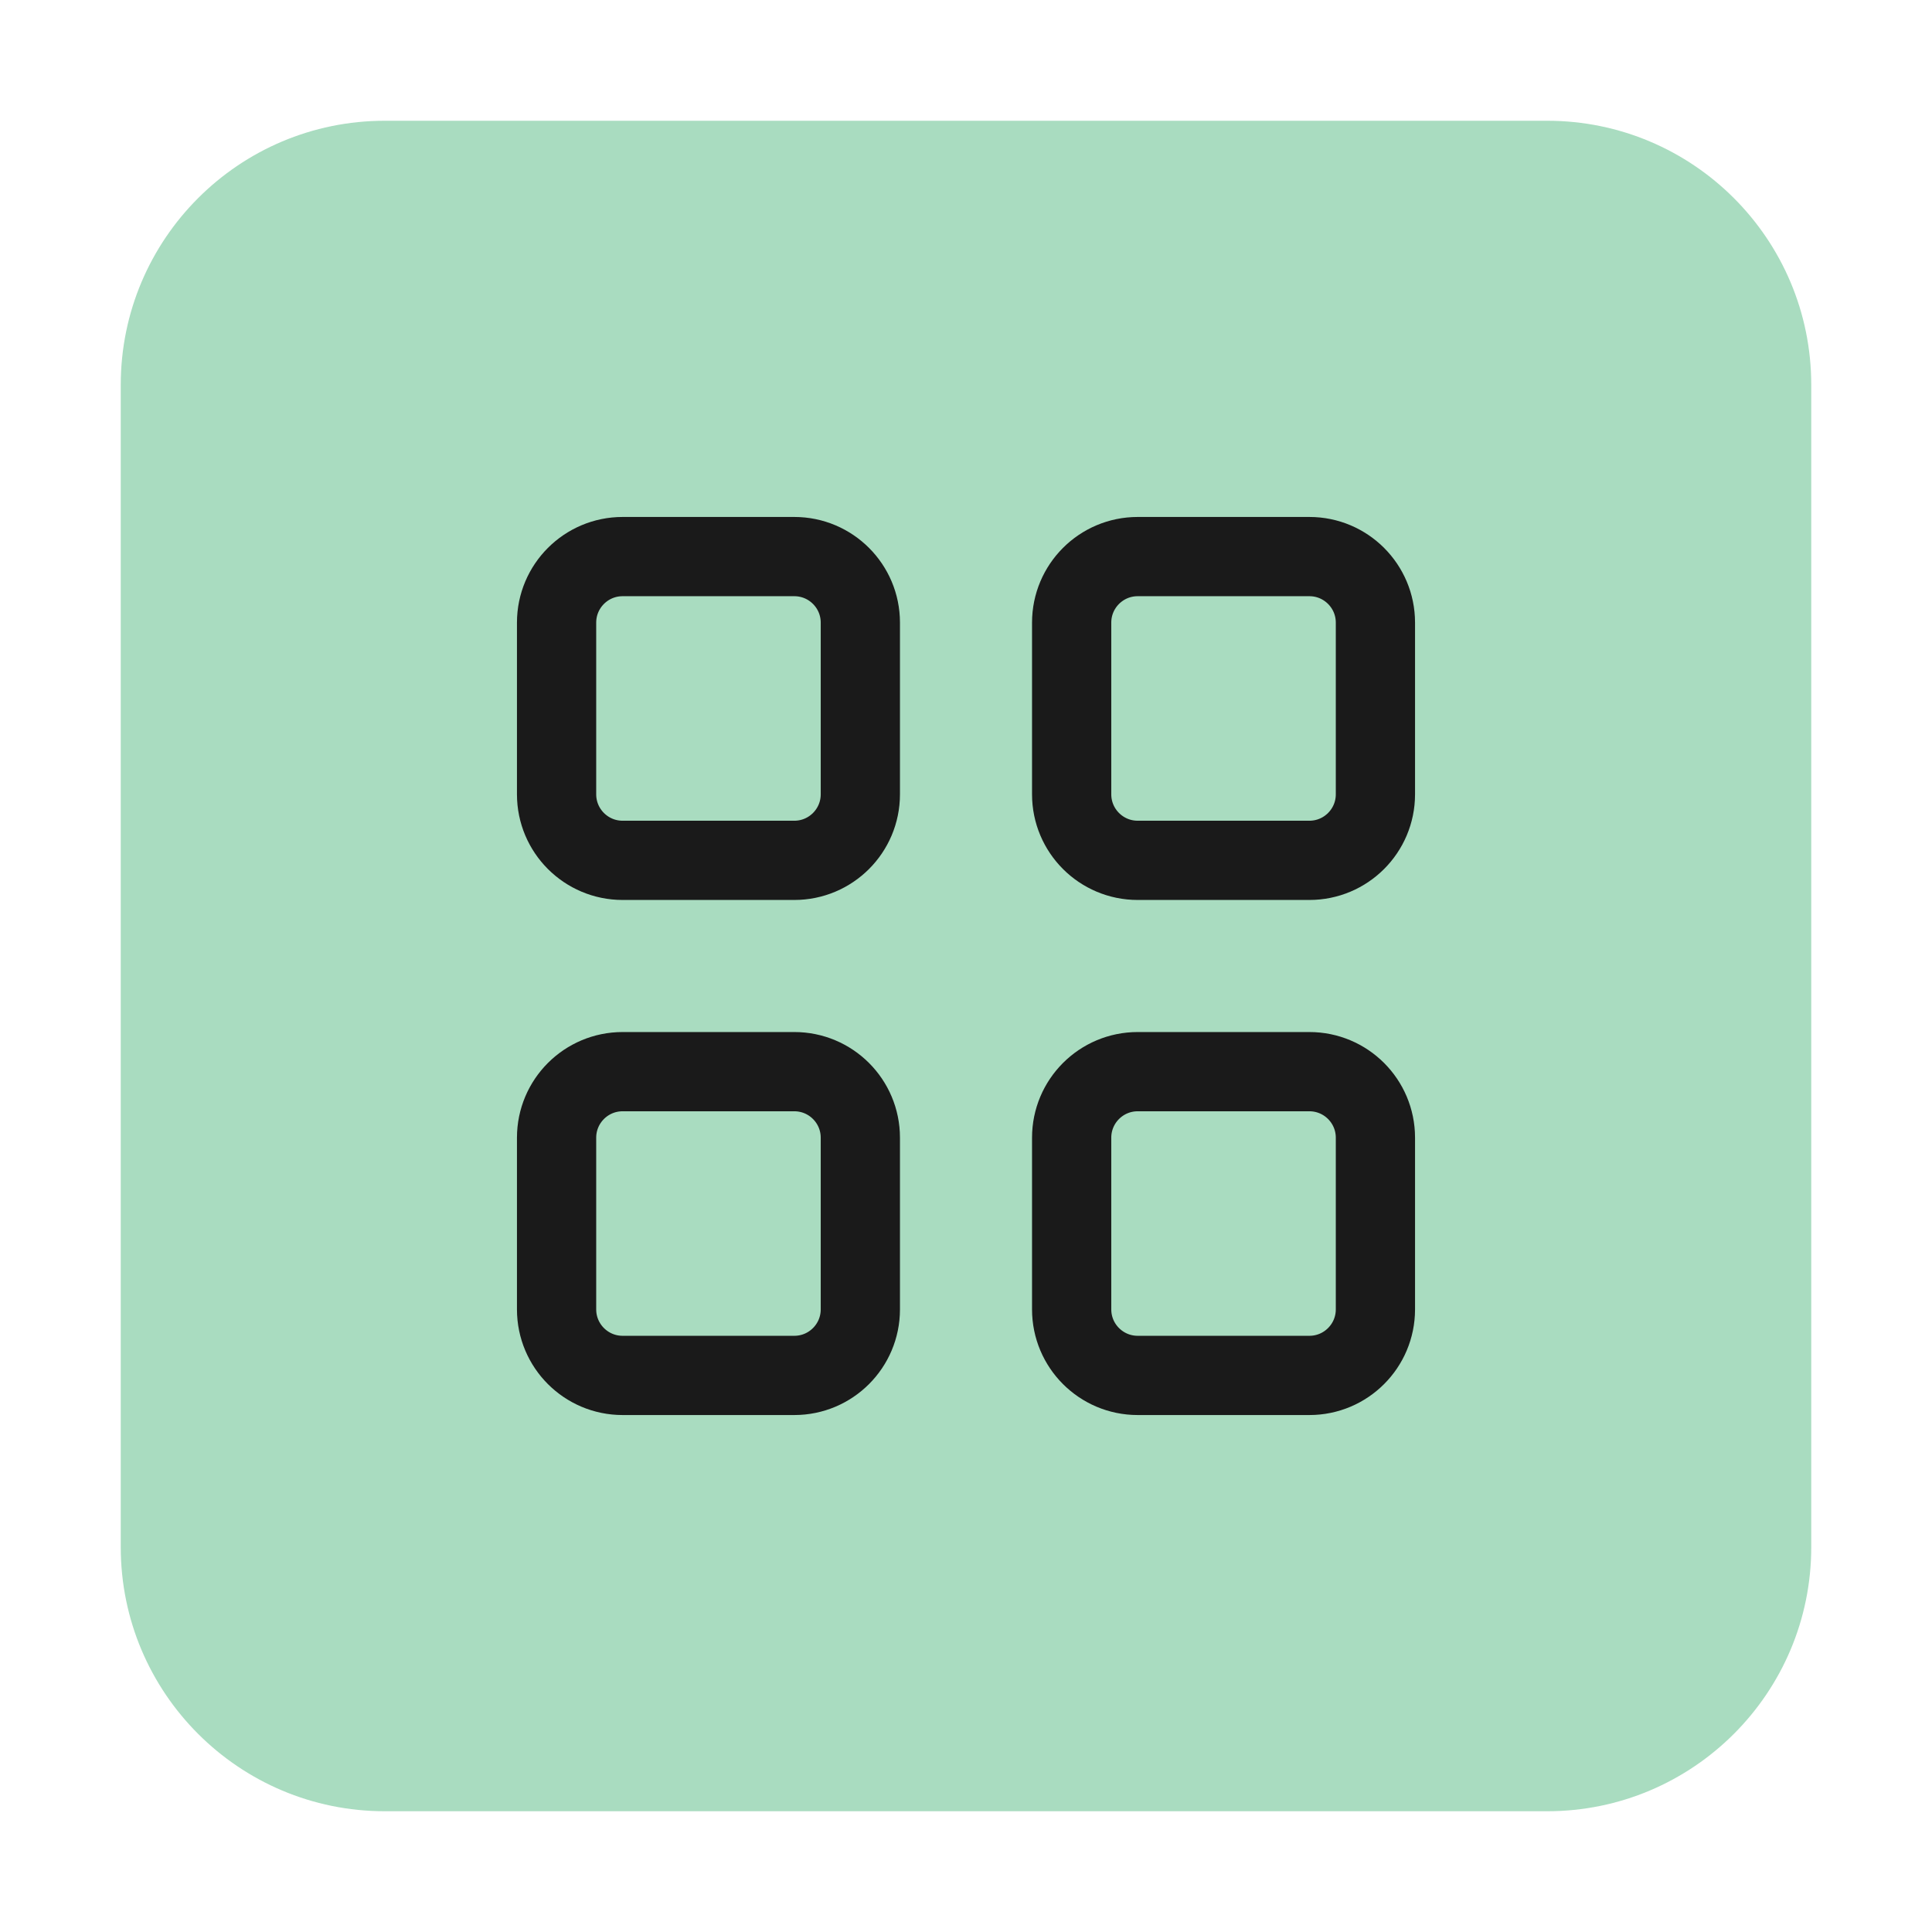
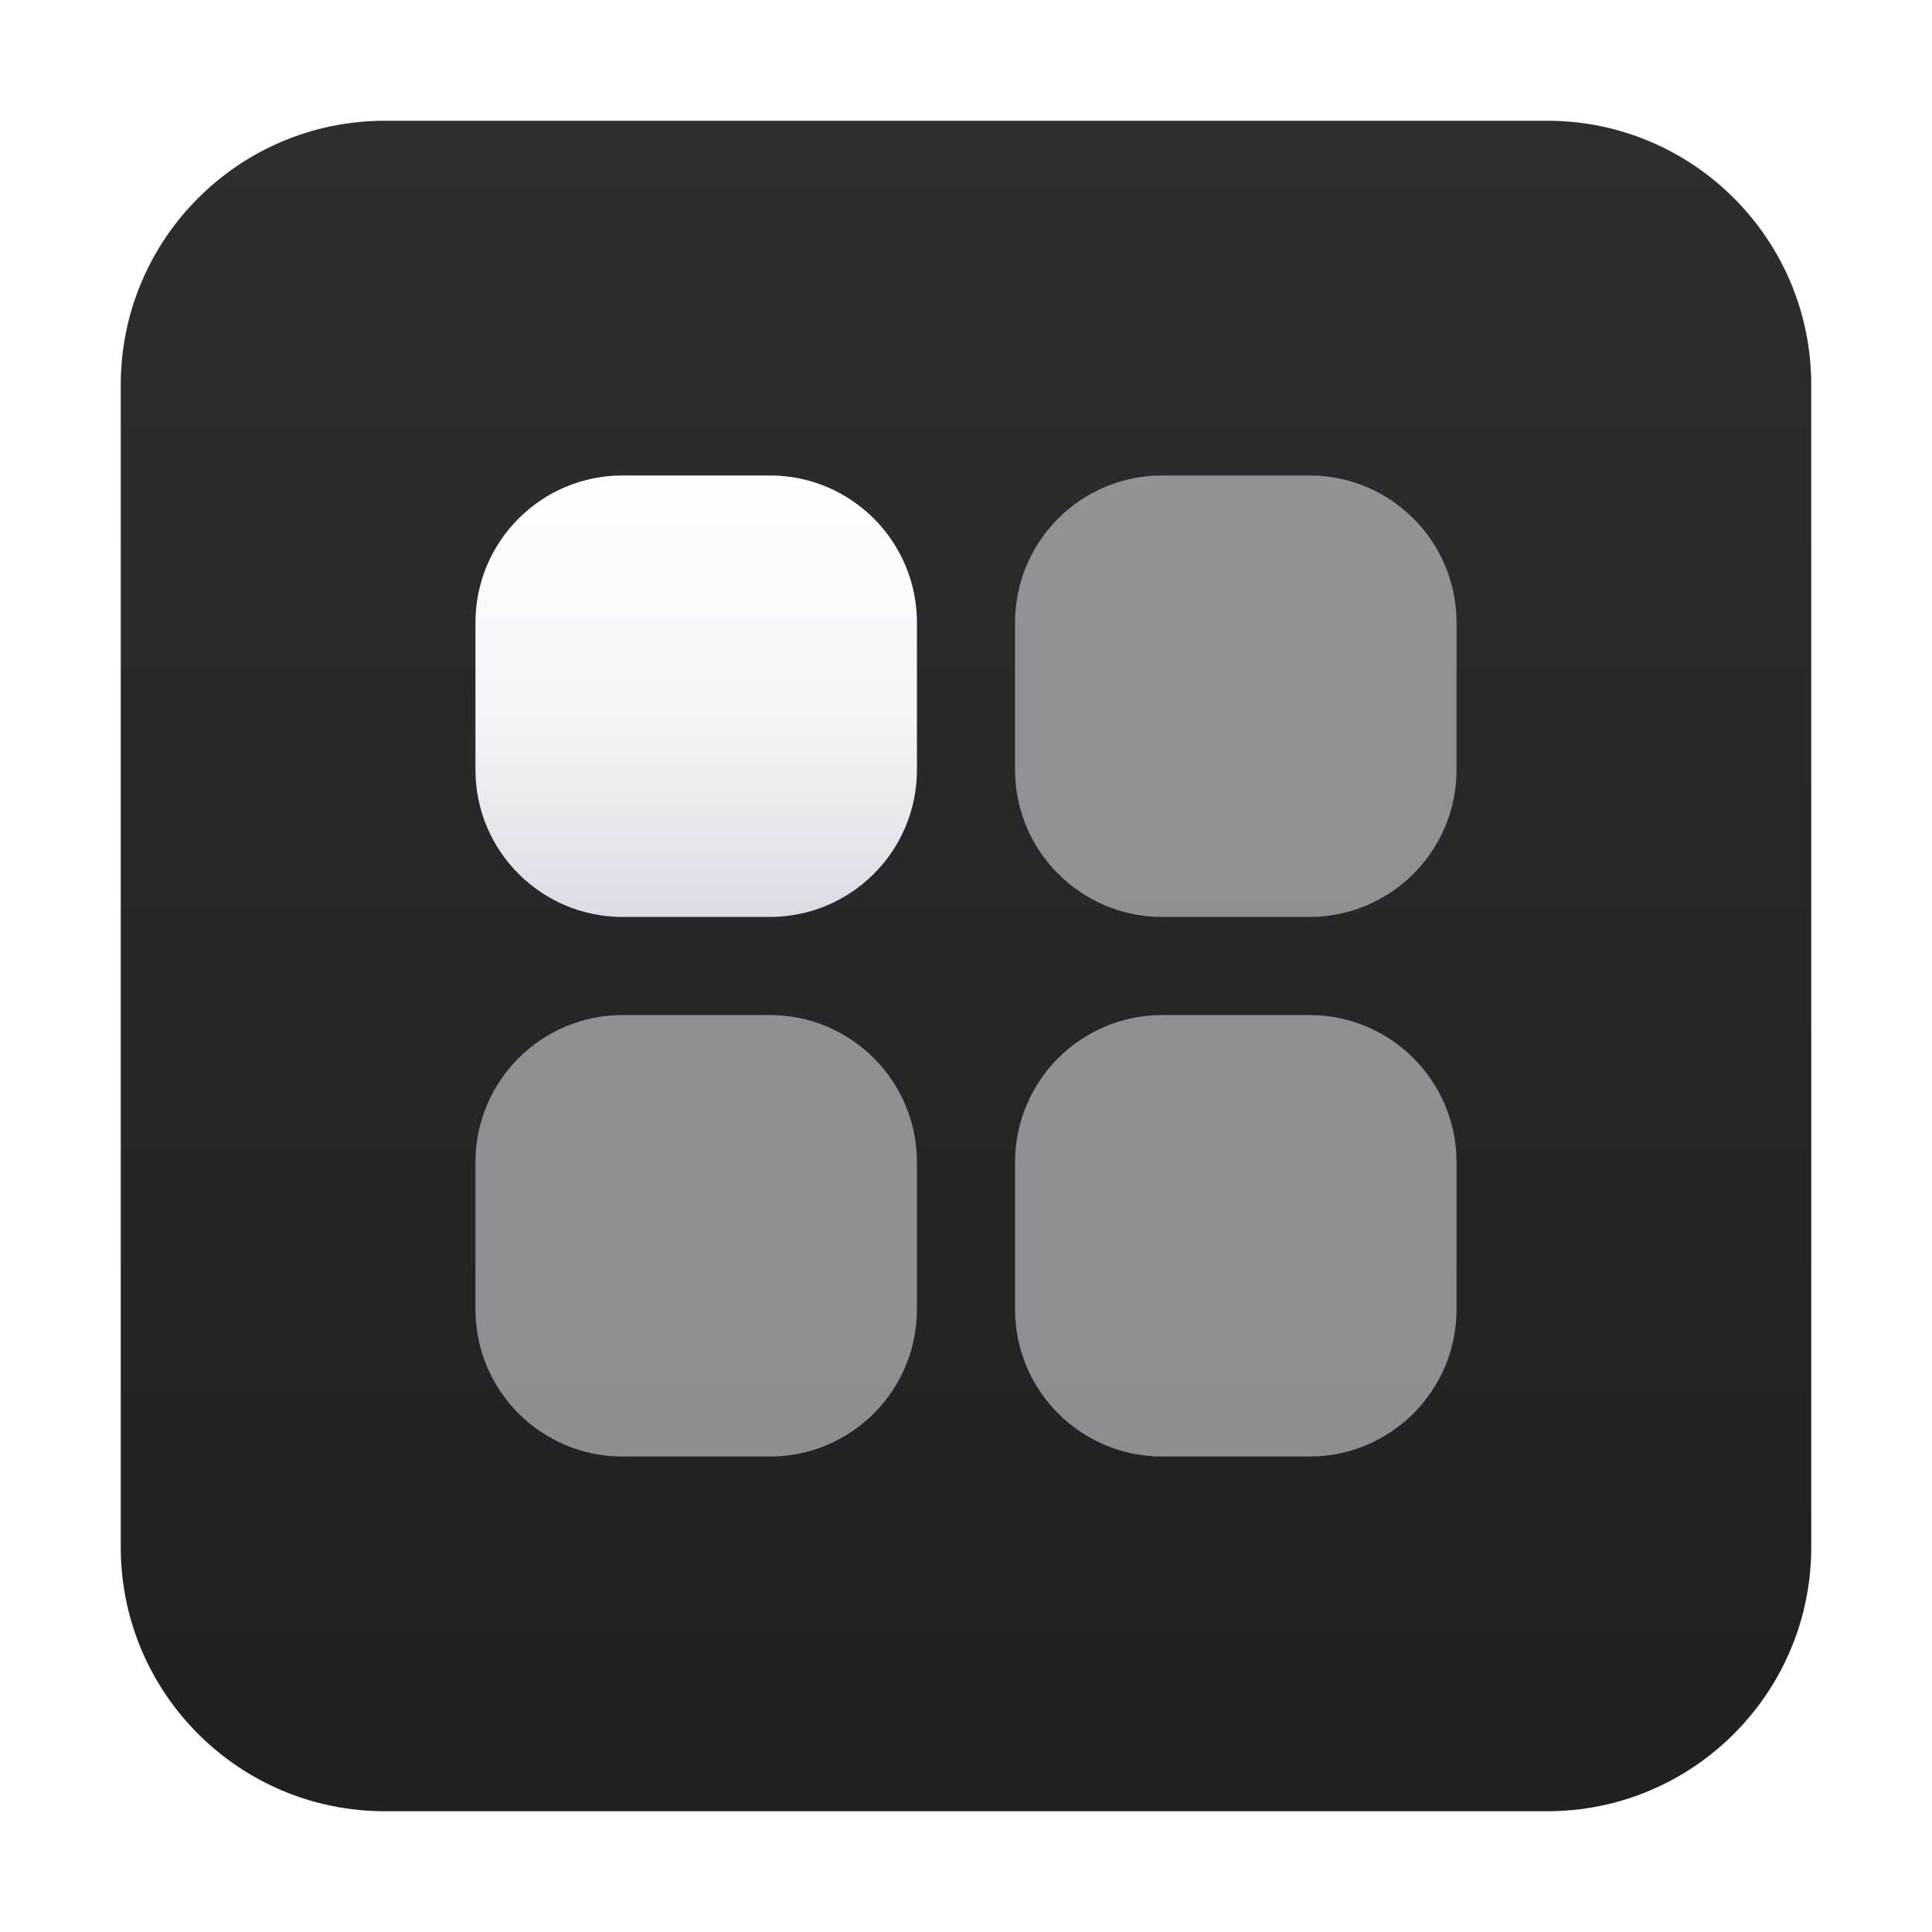
- <svg xmlns="http://www.w3.org/2000/svg" width="256" height="256" viewBox="0 0 256 256" fill="none">
-   <g transform="translate(16 16) scale(0.875)">
-     <rect width="256" height="256" rx="40" fill="#A9DCC0" />
-     <rect x="66" y="66" width="46" height="46" rx="10" stroke="#1A1A1A" stroke-width="12" stroke-linejoin="round" />
-     <rect x="144" y="66" width="46" height="46" rx="10" stroke="#1A1A1A" stroke-width="12" stroke-linejoin="round" />
-     <rect x="66" y="144" width="46" height="46" rx="10" stroke="#1A1A1A" stroke-width="12" stroke-linejoin="round" />
-     <rect x="144" y="144" width="46" height="46" rx="10" stroke="#1A1A1A" stroke-width="12" stroke-linejoin="round" />
-   </g>
+ <svg xmlns="http://www.w3.org/2000/svg" width="256" height="256" viewBox="0 0 256 256">
+   <defs>
+     <linearGradient id="pearl" x1="0" y1="0" x2="0" y2="1">
+       <stop offset="0" stop-color="#FFFFFF" />
+       <stop offset=".55" stop-color="#F4F4FA" />
+       <stop offset="1" stop-color="#DCDCE4" />
+     </linearGradient>
+     <linearGradient id="tile" x1="0" y1="0" x2="0" y2="1">
+       <stop offset="0" stop-color="#2E2E30" />
+       <stop offset="1" stop-color="#202022" />
+     </linearGradient>
+   </defs>
+   <rect x="16" y="16" width="224" height="224" rx="35" fill="url(#tile)" />
+   <rect x="63" y="63" width="58.5" height="58.5" rx="19.5" fill="url(#pearl)" />
+   <rect x="134.5" y="63" width="58.5" height="58.5" rx="19.5" fill="#F8F8FF" fill-opacity="0.5" />
+   <rect x="63" y="134.5" width="58.5" height="58.5" rx="19.5" fill="#F8F8FF" fill-opacity="0.5" />
+   <rect x="134.5" y="134.5" width="58.5" height="58.5" rx="19.5" fill="#F8F8FF" fill-opacity="0.5" />
</svg>
